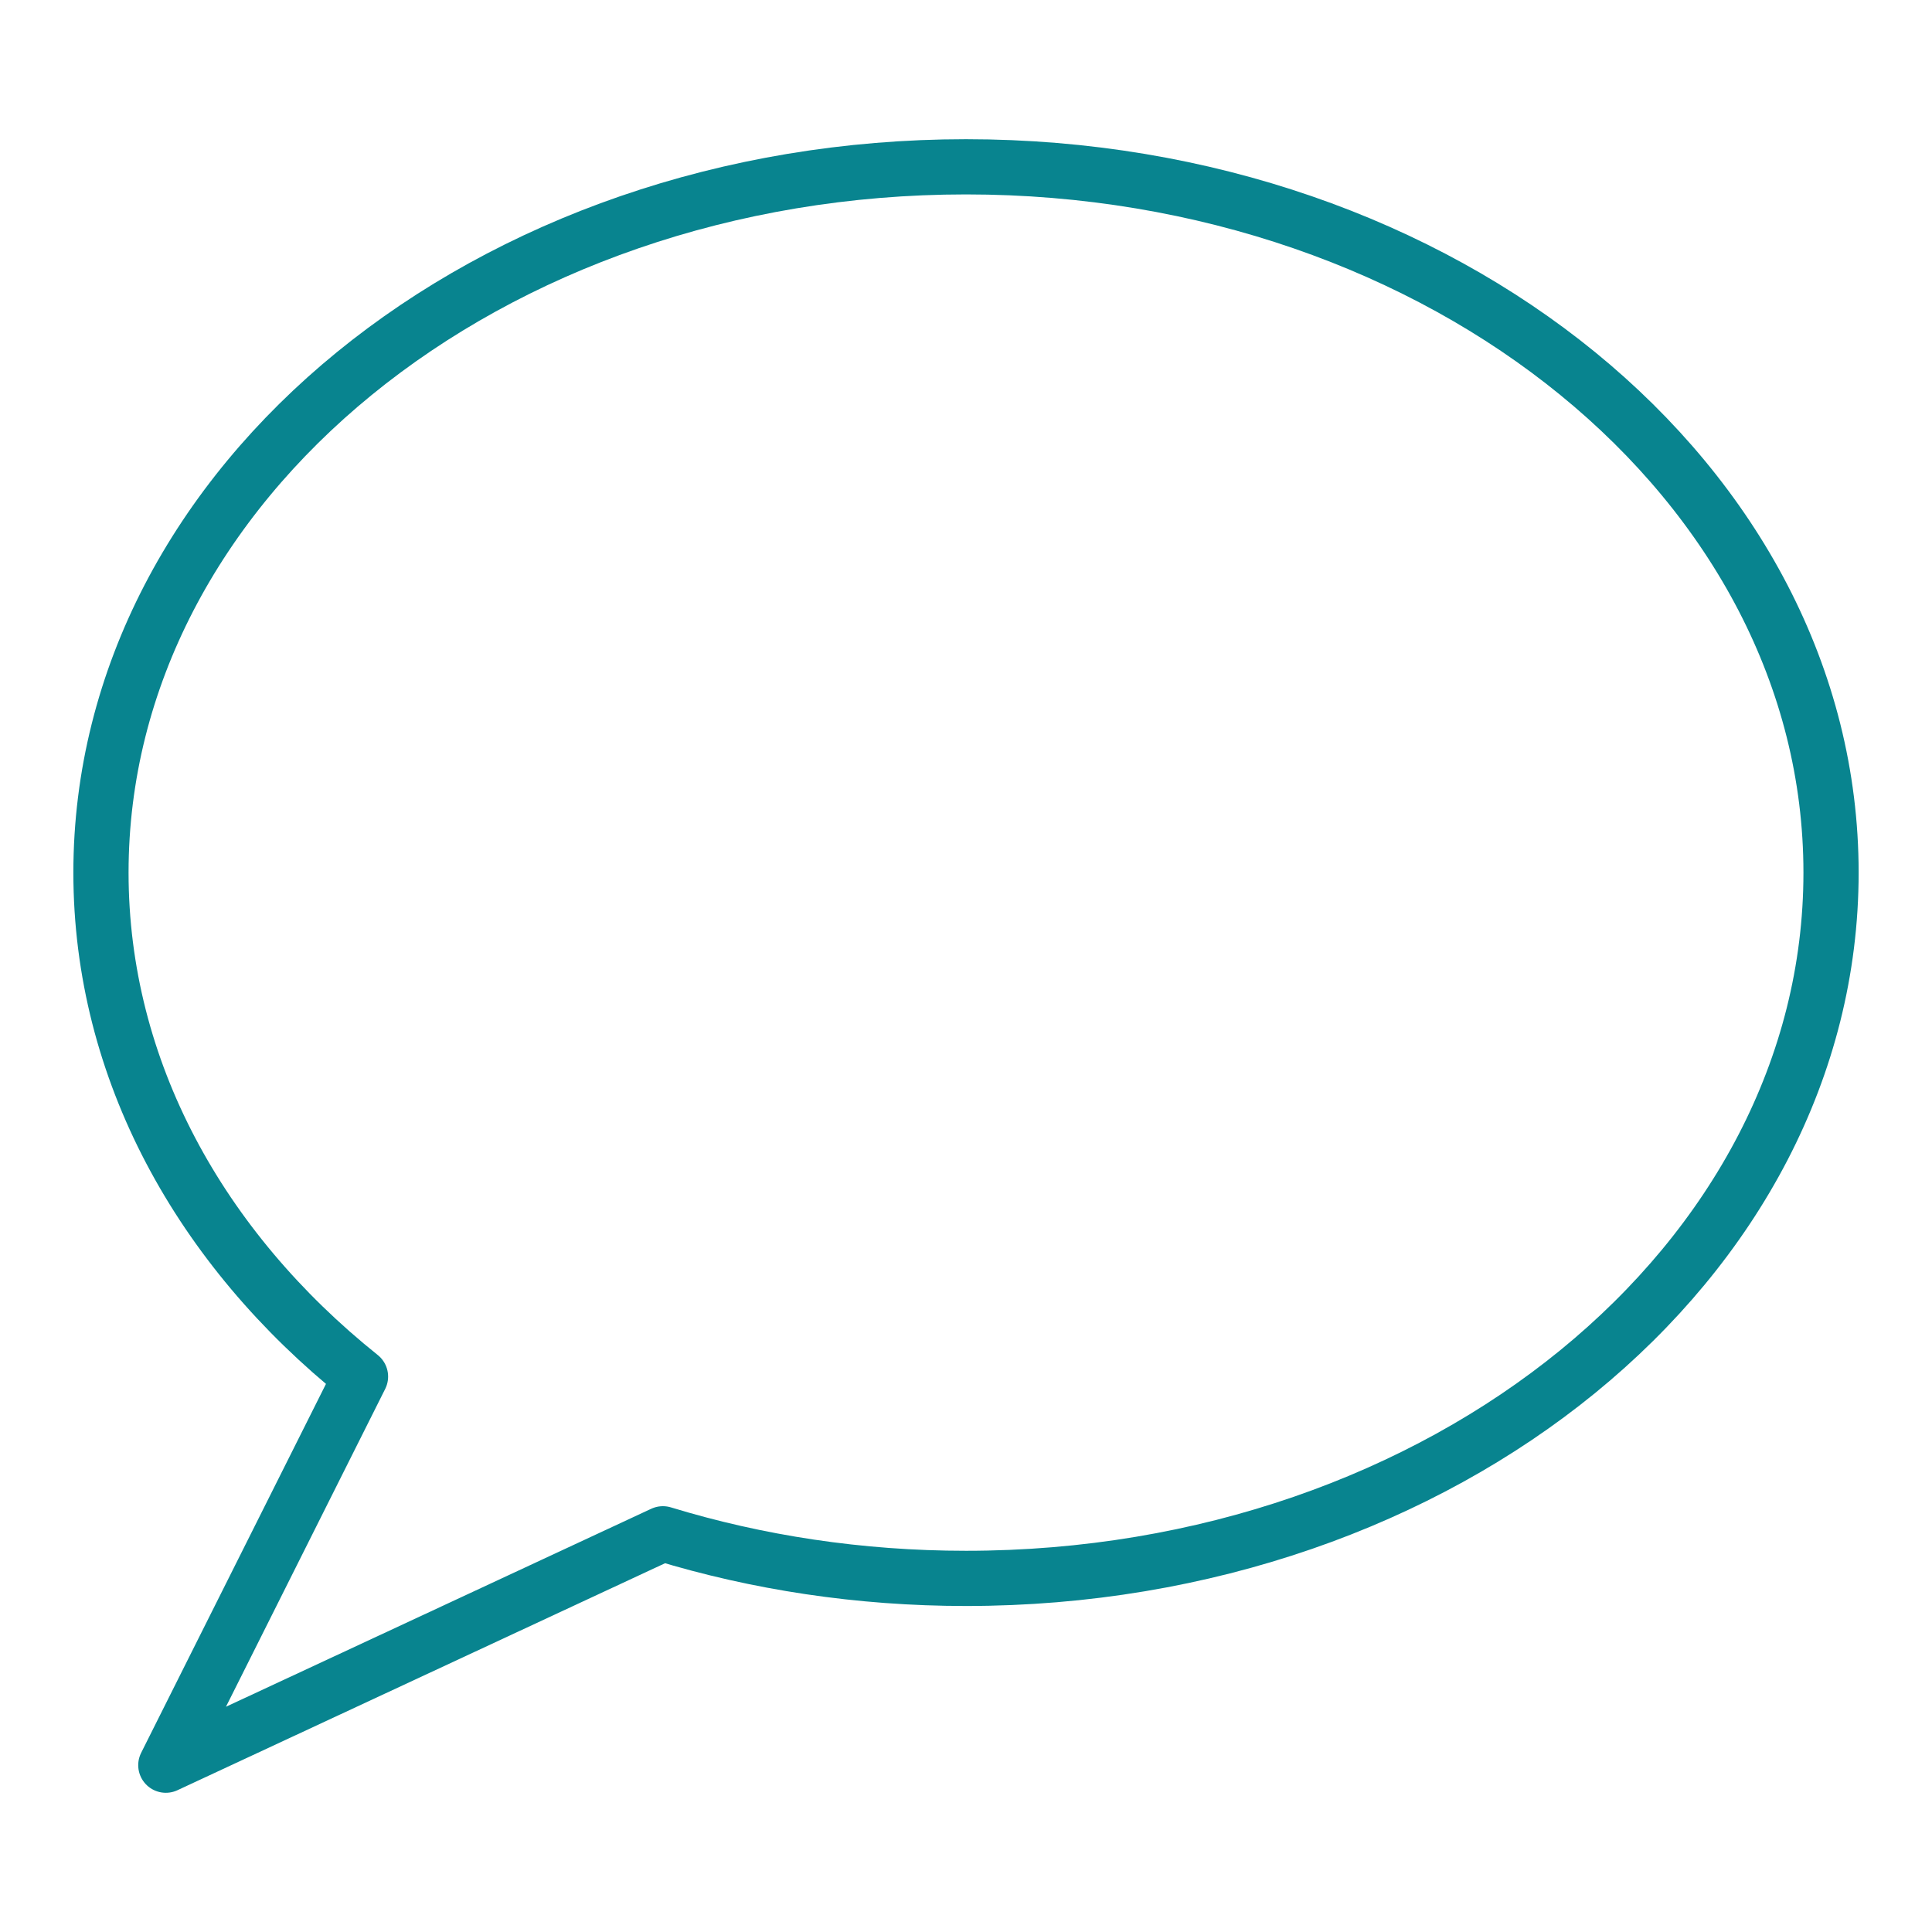
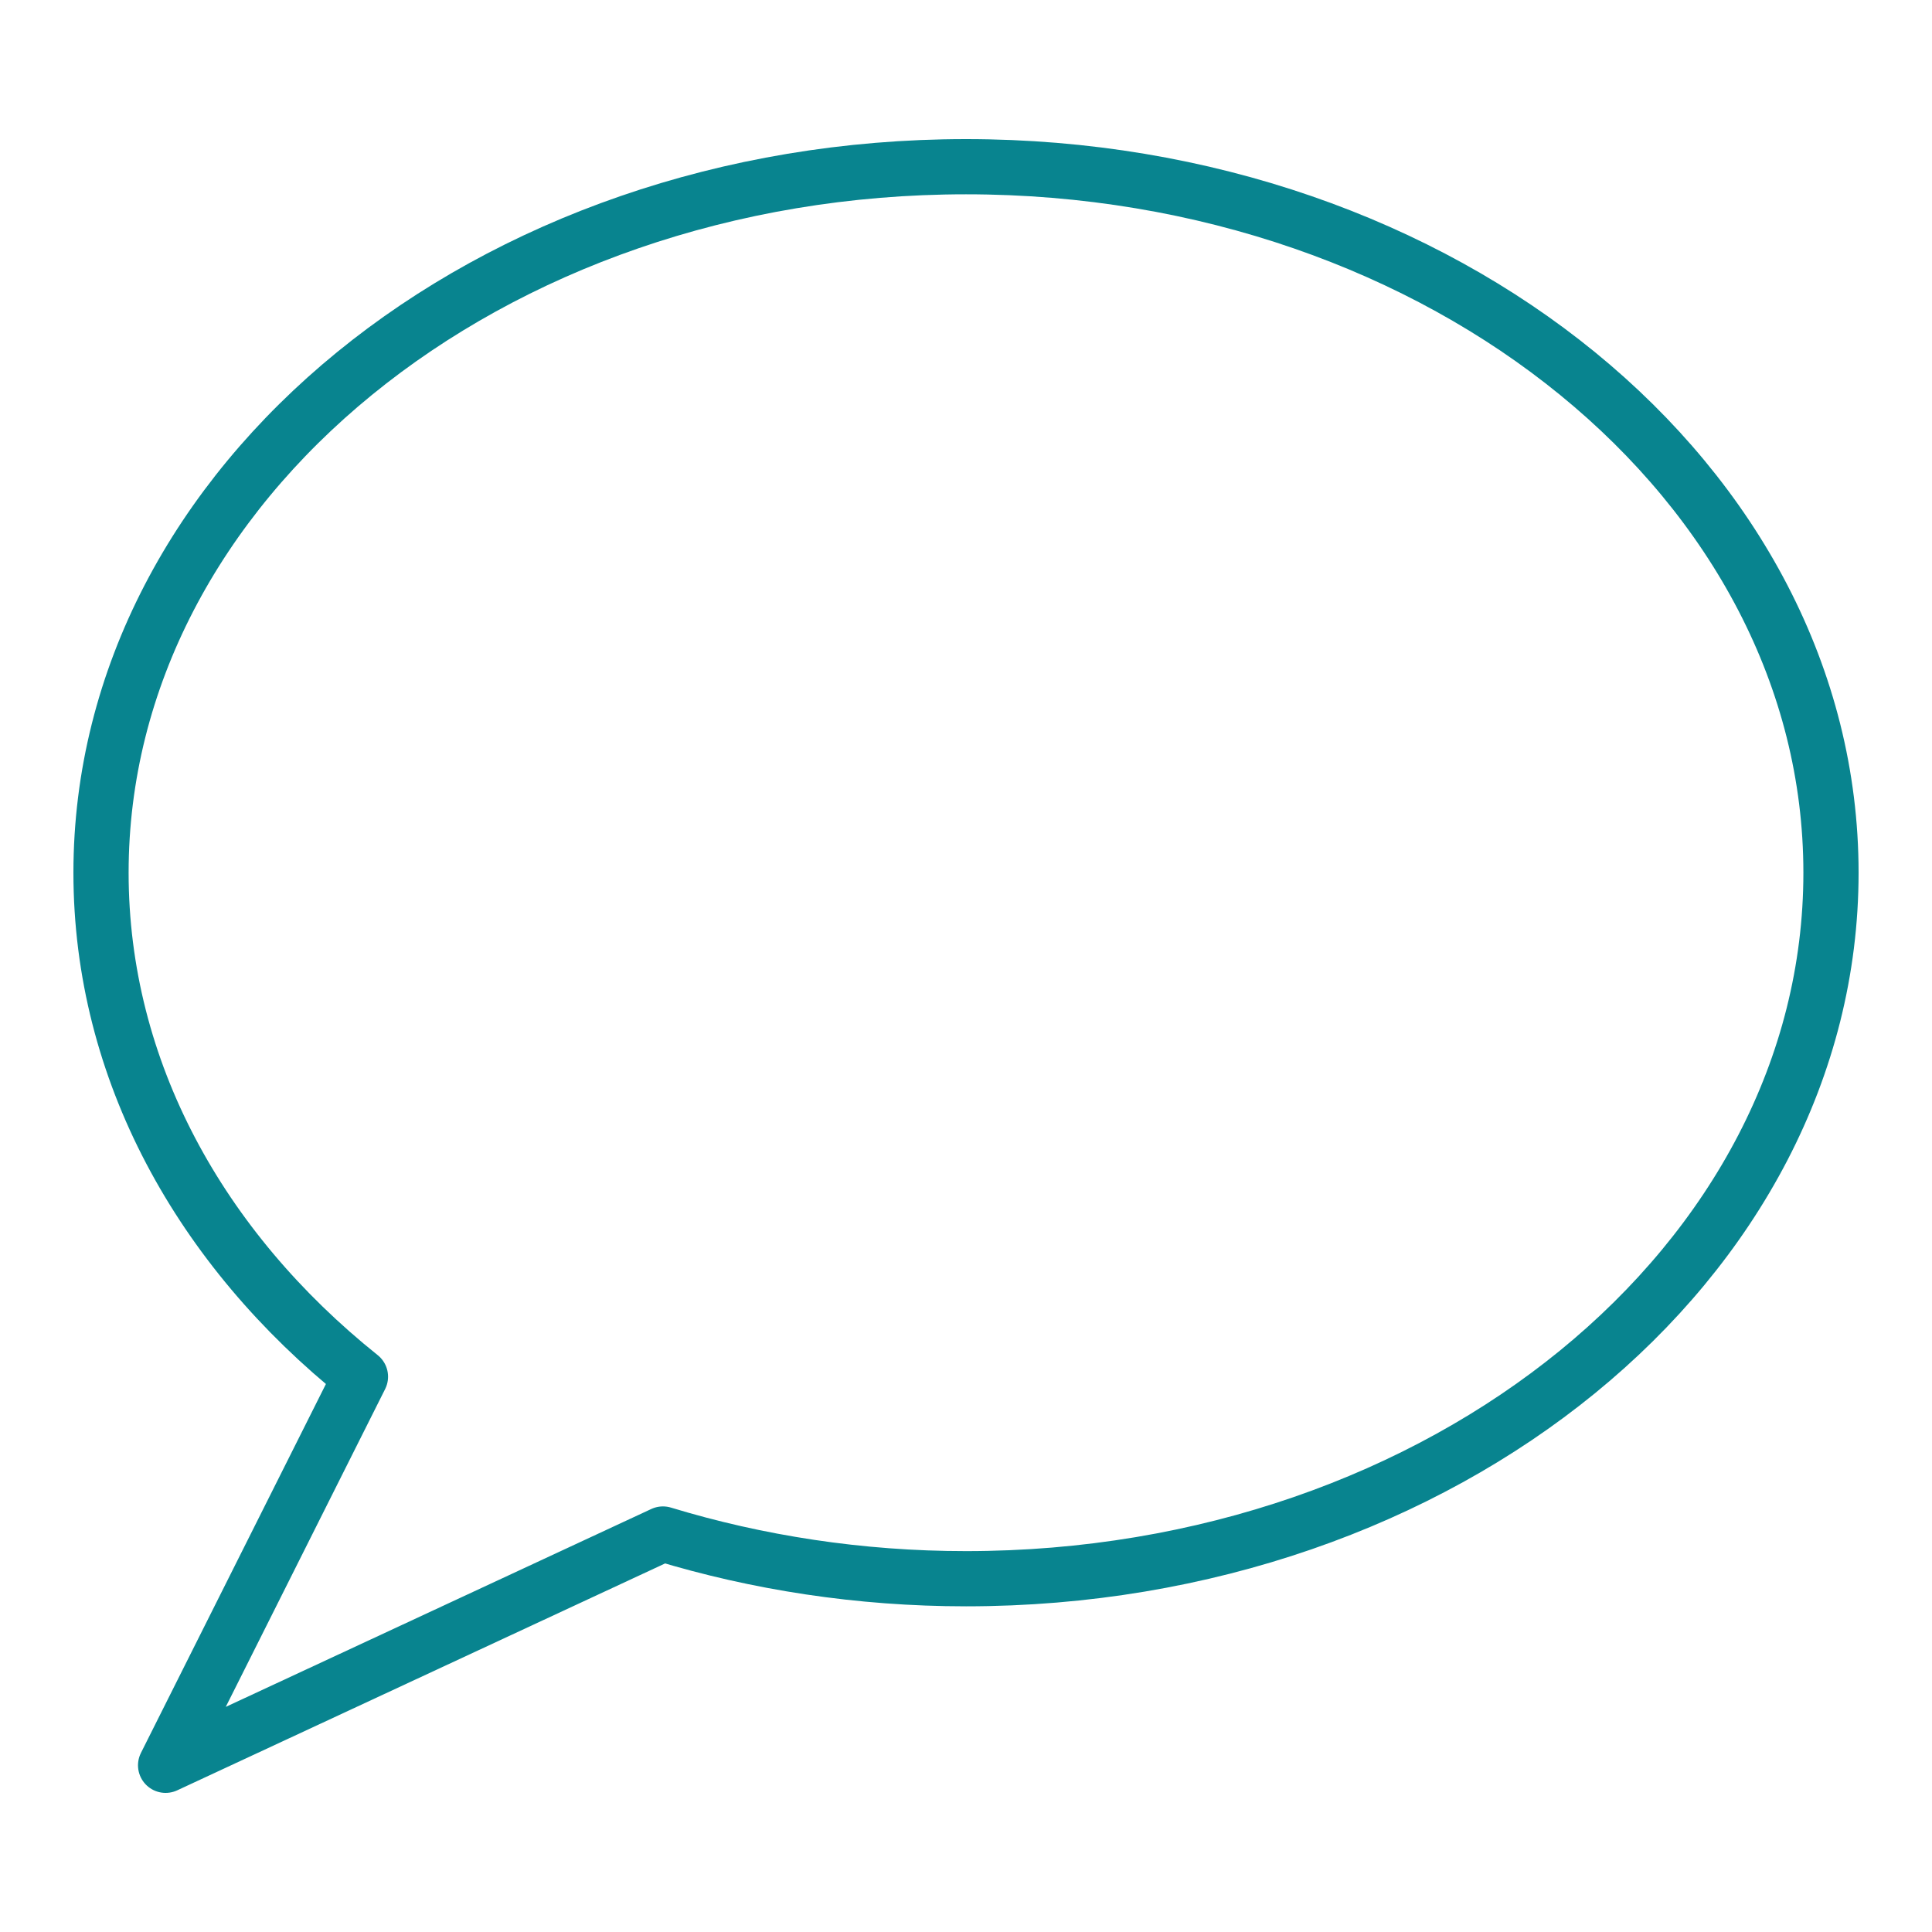
<svg xmlns="http://www.w3.org/2000/svg" viewBox="0 0 35 35">
-   <path d="m33.171 15.808c0 7.06-7.016 12.786-15.671 12.786-1.932 0-3.782-.286-5.491-.808l-9.005 4.192 3.527-7.04c-2.901-2.321-4.702-5.555-4.702-9.13 0-7.061 7.016-12.786 15.671-12.786s15.671 5.725 15.671 12.786z" fill="none" stroke="#08848f" stroke-linecap="round" stroke-linejoin="round" />
+   <path d="m33.17 15.81c0 7.06-7.02 12.79-15.67 12.79-1.93 0-3.78-.29-5.49-.81l-9.01 4.19 3.53-7.04c-2.9-2.32-4.7-5.55-4.7-9.13 0-7.06 7.02-12.79 15.67-12.79s15.67 5.73 15.67 12.79z" fill="none" stroke="#08848f" stroke-linecap="round" stroke-linejoin="round" />
</svg>
